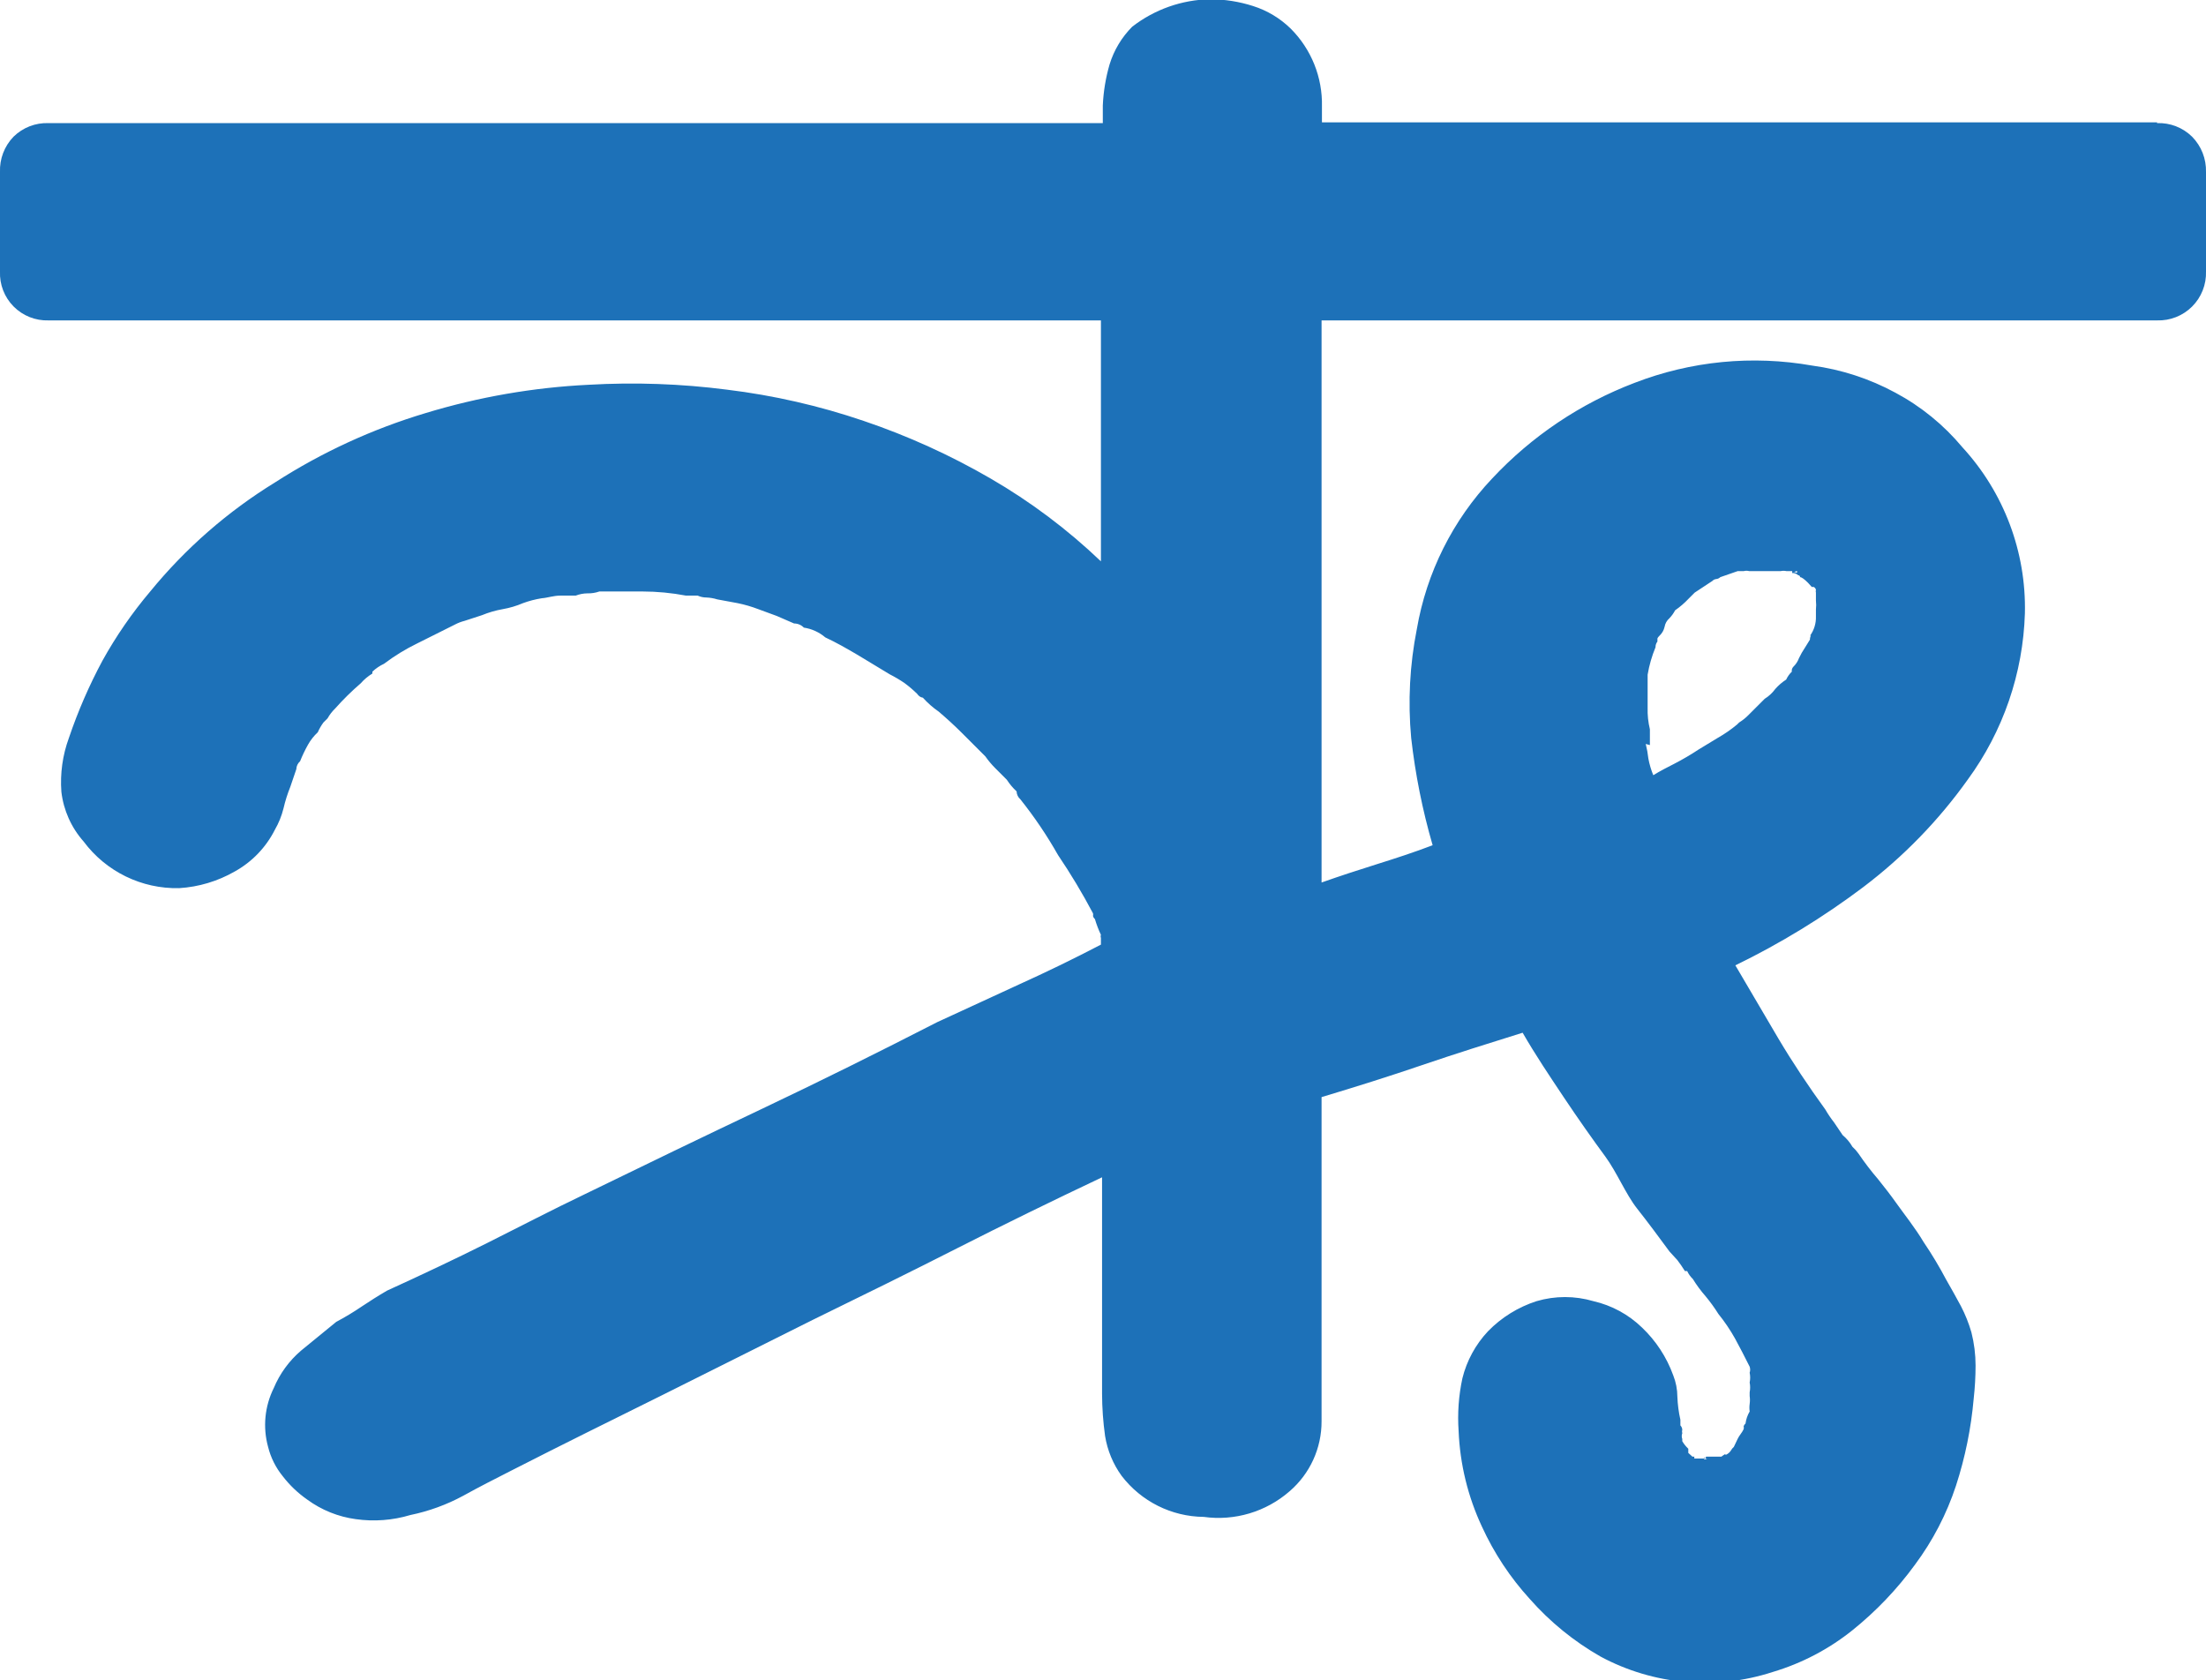
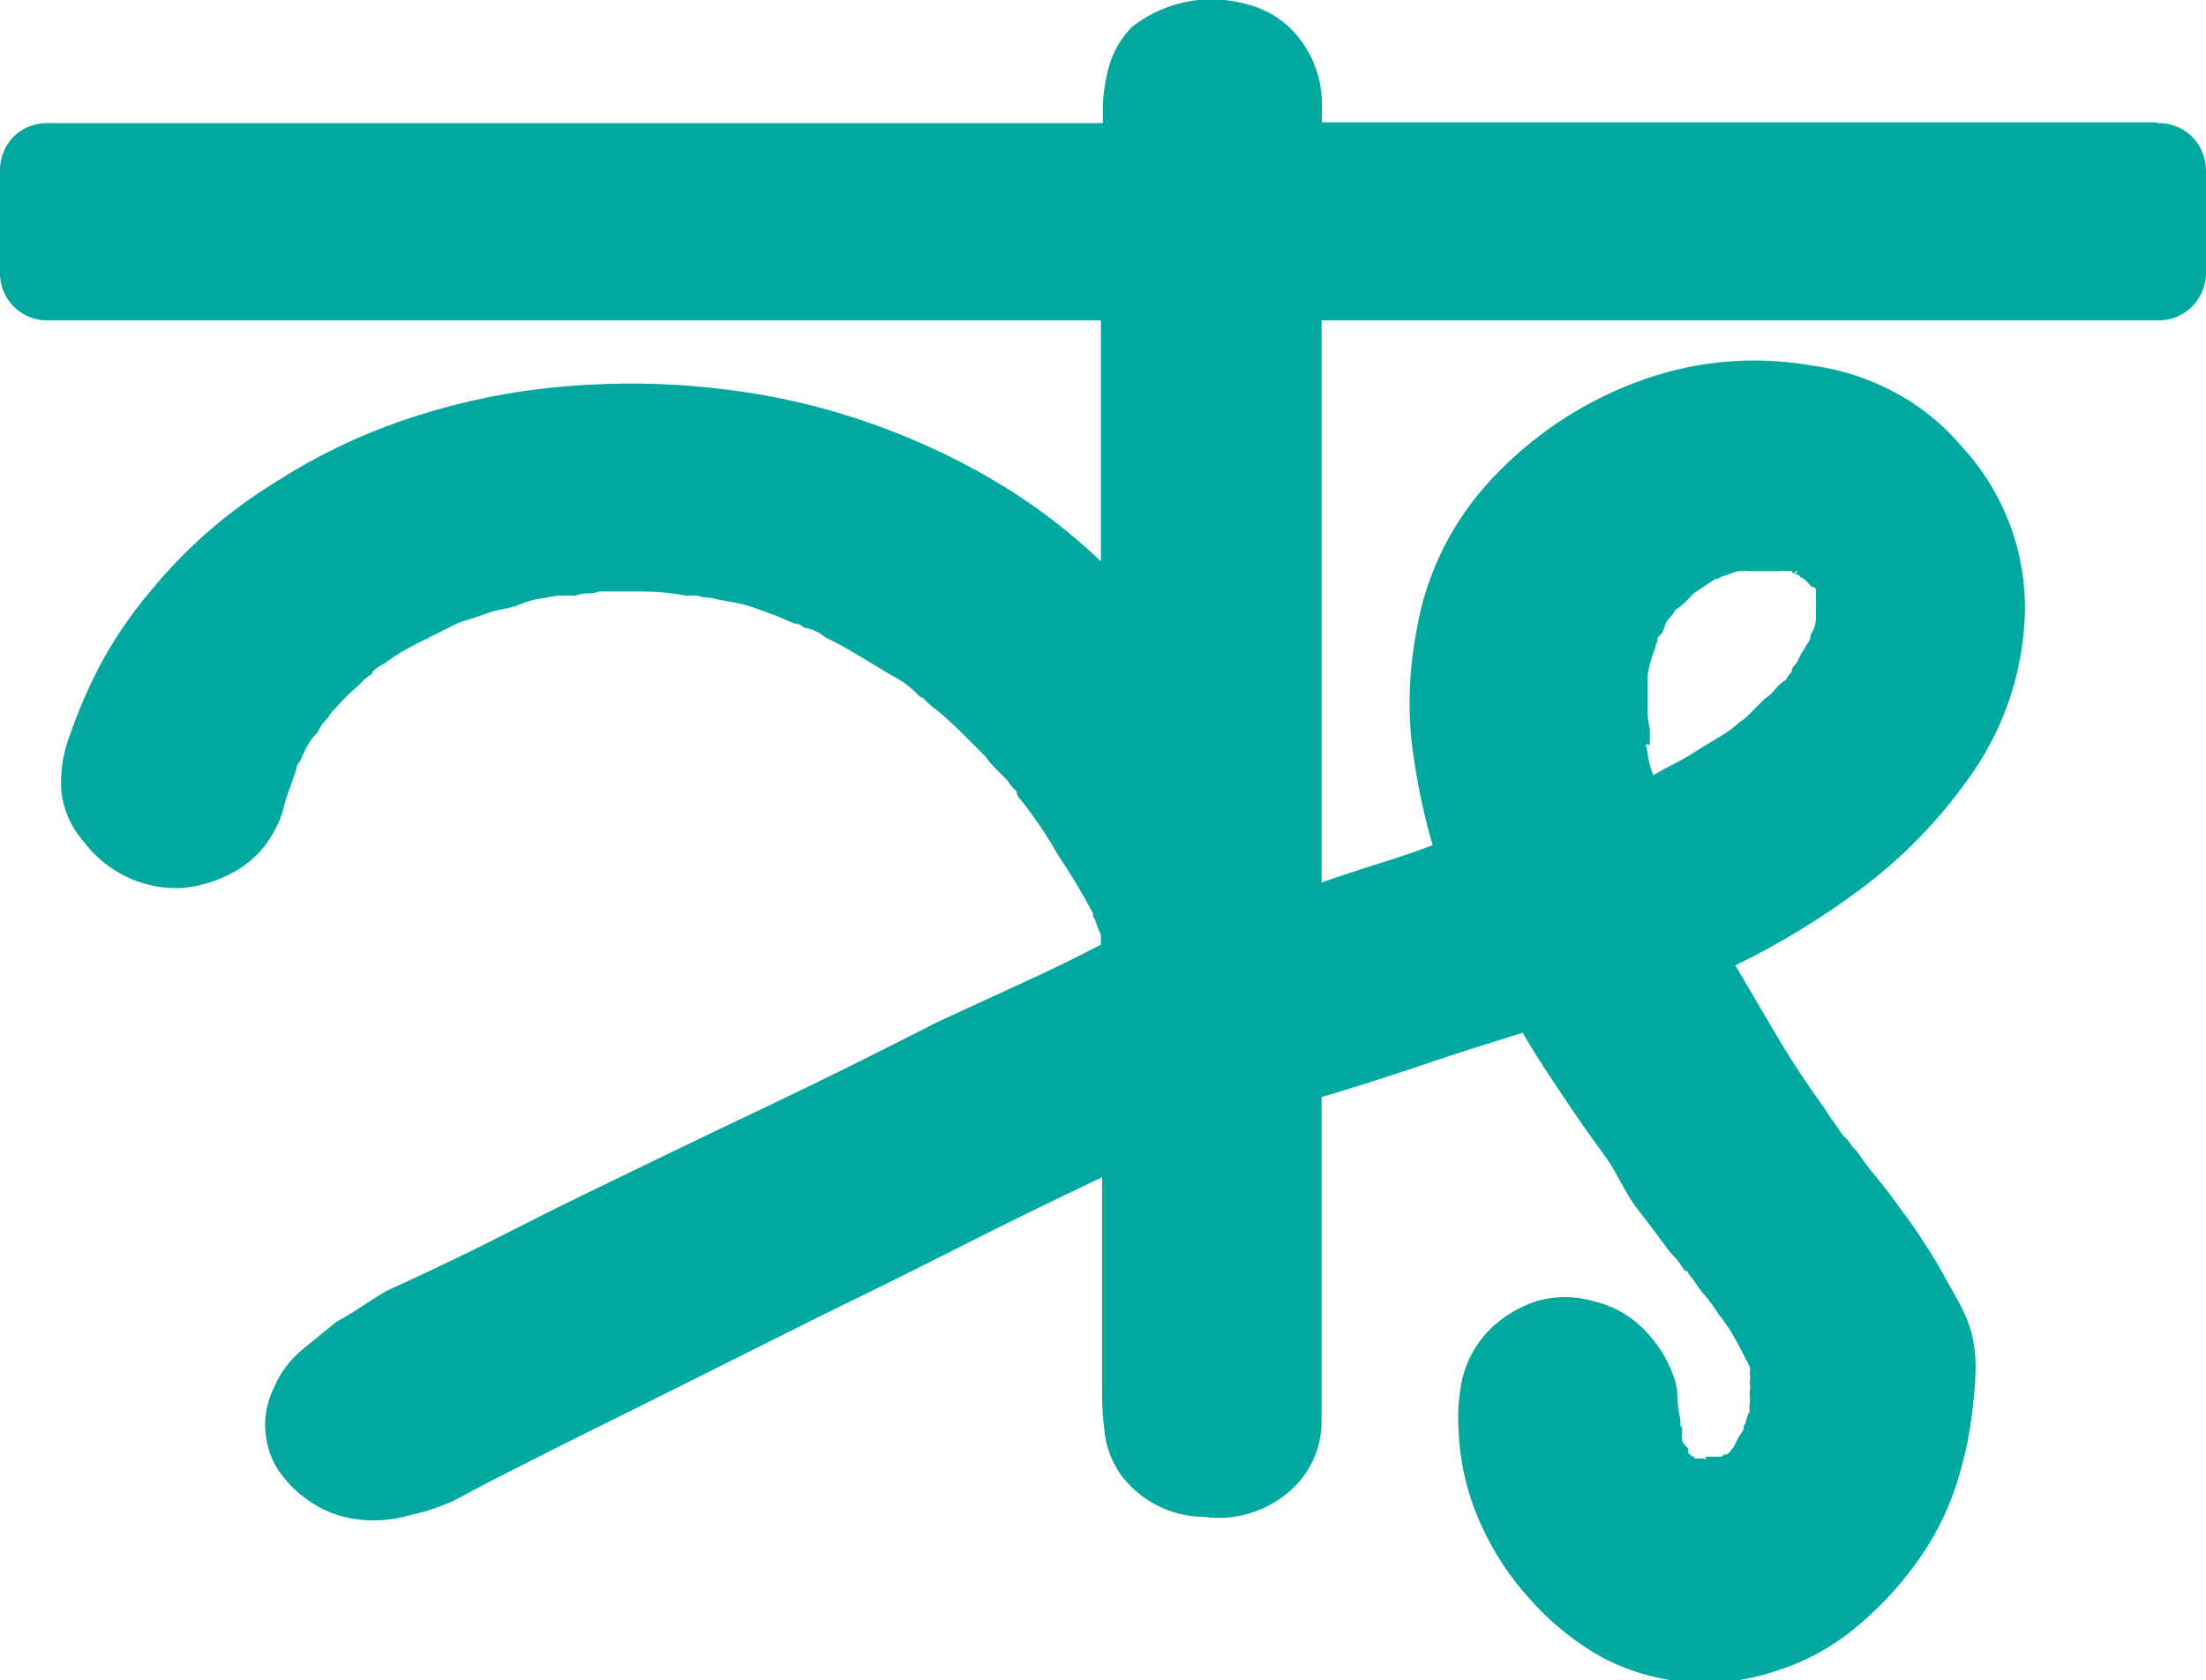
- <svg xmlns="http://www.w3.org/2000/svg" id="Layer_1" data-name="Layer 1" viewBox="0 0 58.59 44.61">
+ <svg xmlns="http://www.w3.org/2000/svg" width="58.59" height="44.61" viewBox="0 0 58.59 44.61">
  <defs>
-     <style>.cls-1{fill:#1d71b8;}</style>
+     <style>
+ 			.cls-1{fill:#00a99f;}
+ 		</style>
  </defs>
  <path class="cls-1" d="M60.66,9.56a1.26,1.26,0,0,1,.93.36,1.29,1.29,0,0,1,.37.94V13.5a1.26,1.26,0,0,1-1.3,1.3H38.47V29.73c.48-.17,1-.34,1.48-.49s1-.32,1.47-.5a17.12,17.12,0,0,1-.57-2.85A10.09,10.09,0,0,1,41,23a7.73,7.73,0,0,1,2-4,10.1,10.1,0,0,1,3.78-2.54,8.82,8.82,0,0,1,4.72-.46,6.44,6.44,0,0,1,2.21.72,6,6,0,0,1,1.78,1.45,6.3,6.3,0,0,1,1.66,4.41A7.88,7.88,0,0,1,55.63,27a13.16,13.16,0,0,1-2.77,2.85,20.62,20.62,0,0,1-3.4,2.08l1.14,1.94c.38.64.8,1.27,1.25,1.89a2.92,2.92,0,0,0,.23.34l.23.34a1.15,1.15,0,0,1,.26.31,1.07,1.07,0,0,1,.16.18c.07.09.07.09,0,0a7.58,7.58,0,0,0,.52.68c.17.21.34.43.51.67s.48.63.7,1a10.6,10.6,0,0,1,.6,1c.14.24.27.48.39.7a3.79,3.79,0,0,1,.28.7,3.6,3.6,0,0,1,.11.88,8,8,0,0,1-.05.88,10.41,10.41,0,0,1-.47,2.31,7.38,7.38,0,0,1-1.09,2.1,9.14,9.14,0,0,1-1.66,1.74,6.23,6.23,0,0,1-2.12,1.11,5.84,5.84,0,0,1-4.57-.41A7.37,7.37,0,0,1,44,48.76a7.45,7.45,0,0,1-1.27-1.92,6.63,6.63,0,0,1-.62-2.54,5,5,0,0,1,.1-1.4,2.81,2.81,0,0,1,.68-1.25,3.14,3.14,0,0,1,1.29-.8,2.67,2.67,0,0,1,1.51,0,2.73,2.73,0,0,1,1.29.7,3.3,3.3,0,0,1,.83,1.27,1.56,1.56,0,0,1,.11.57A3.35,3.35,0,0,0,48,44v.15a.18.18,0,0,1,.05.11.19.19,0,0,0,0,.1.21.21,0,0,0,0,.15v.06a.94.94,0,0,0,.16.2l0,.11.11.1h.05l0,.05h.21c.07,0,.1,0,.1-.05H49s.06,0,.08,0,0,0,.08-.05,0,0,.05,0a.3.3,0,0,0,.13-.11.35.35,0,0,1,.08-.1l.1-.21a.79.79,0,0,1,.08-.13.79.79,0,0,0,.08-.13.15.15,0,0,0,0-.08.18.18,0,0,1,.05-.07.85.85,0,0,1,.11-.32.71.71,0,0,1,0-.2.76.76,0,0,0,0-.21v-.1a.67.67,0,0,0,0-.26.63.63,0,0,0,0-.26.25.25,0,0,0,0-.16v0q-.21-.42-.39-.75a4.64,4.64,0,0,0-.44-.65,4.37,4.37,0,0,0-.34-.47,3.43,3.43,0,0,1-.34-.46.69.69,0,0,1-.15-.21l-.06,0c-.07-.11-.13-.2-.2-.29l-.21-.23c-.28-.38-.56-.76-.86-1.14S46.31,37.42,46,37,45.28,36,44.9,35.43s-.75-1.12-1.09-1.71c-.9.28-1.79.56-2.67.86s-1.77.58-2.67.85v6.43c0,.69,0,1.42,0,2.18a2.44,2.44,0,0,1-.85,1.86,2.87,2.87,0,0,1-2.28.68,2.78,2.78,0,0,1-2.18-1.09,2.48,2.48,0,0,1-.44-1.06,8.32,8.32,0,0,1-.08-1.12V37.56c-1.31.62-2.6,1.25-3.86,1.89s-2.54,1.27-3.81,1.89l-4,2c-1.33.66-2.67,1.32-4,2-.41.21-.85.43-1.3.68a5.12,5.12,0,0,1-1.4.51,3.39,3.39,0,0,1-1.45.11,2.82,2.82,0,0,1-1.29-.52,2.94,2.94,0,0,1-.65-.62,2,2,0,0,1-.39-.78,2.2,2.2,0,0,1,.15-1.56,2.66,2.66,0,0,1,.73-1l.93-.76a7.19,7.19,0,0,0,.68-.41c.21-.14.43-.28.67-.42.9-.41,1.79-.83,2.67-1.27S18,38.44,18.92,38c1.56-.76,3.11-1.51,4.67-2.25s3.11-1.51,4.67-2.31l2.17-1c.73-.33,1.45-.68,2.18-1.06l0-.05c0-.07,0-.12,0-.13a.11.11,0,0,1,0-.08,2.92,2.92,0,0,1-.16-.42.15.15,0,0,1-.05-.08.18.18,0,0,0,0-.07A16.59,16.59,0,0,0,31.47,29a11.23,11.23,0,0,0-1-1.48.29.29,0,0,1-.1-.21,1.65,1.65,0,0,1-.26-.31l-.31-.31a2.38,2.38,0,0,1-.26-.31l-.62-.62c-.21-.21-.42-.4-.62-.57a2.38,2.38,0,0,1-.42-.37s-.08,0-.15-.1a3.07,3.07,0,0,0-.34-.29,3.64,3.64,0,0,0-.39-.23l-.86-.52c-.29-.17-.57-.33-.85-.46a1.14,1.14,0,0,0-.57-.26.36.36,0,0,0-.26-.11L24,22.65l-.49-.18a3.47,3.47,0,0,0-.55-.16l-.54-.1a1.1,1.1,0,0,0-.29-.05.56.56,0,0,1-.23-.05h-.31A6.29,6.29,0,0,0,20.43,22H19.29a.89.89,0,0,1-.32.05.89.89,0,0,0-.31.06h-.41c-.18,0-.34.06-.49.07a2.64,2.64,0,0,0-.5.13,2.41,2.41,0,0,1-.54.16,2.66,2.66,0,0,0-.55.16l-.46.15a1.17,1.17,0,0,0-.26.1l-1,.5a5.33,5.33,0,0,0-.88.54,1.18,1.18,0,0,0-.31.21l0,.05a1.32,1.32,0,0,0-.31.26,7.17,7.17,0,0,0-.68.67,1.13,1.13,0,0,0-.2.26l-.11.11a1.36,1.36,0,0,0-.15.26,1.35,1.35,0,0,0-.26.33,3.67,3.67,0,0,0-.21.44.29.29,0,0,0-.1.21l-.16.47a3.83,3.83,0,0,0-.18.57,2.2,2.2,0,0,1-.23.57,2.61,2.61,0,0,1-1.07,1.11,3.39,3.39,0,0,1-1.47.44,3.08,3.08,0,0,1-2.54-1.24A2.41,2.41,0,0,1,5,27.32a3.42,3.42,0,0,1,.2-1.43,13.49,13.49,0,0,1,.89-2.05A11.42,11.42,0,0,1,7.36,22a13.21,13.21,0,0,1,3.32-2.9,15.72,15.72,0,0,1,4-1.84A17.86,17.86,0,0,1,19,16.51a19.83,19.83,0,0,1,3.68.13,18,18,0,0,1,3.63.83A18.61,18.61,0,0,1,29.68,19a15.49,15.49,0,0,1,2.93,2.2V14.8H4.66a1.25,1.25,0,0,1-1.29-1.3V10.86a1.28,1.28,0,0,1,.36-.94,1.26,1.26,0,0,1,.93-.36h28V9.09A4.66,4.66,0,0,1,32.84,8a2.43,2.43,0,0,1,.6-1,3.48,3.48,0,0,1,2.07-.73,3.77,3.77,0,0,1,1.14.18,2.51,2.51,0,0,1,1,.6,2.83,2.83,0,0,1,.83,2.07v.42H60.66ZM47.08,26.05a2.92,2.92,0,0,1,.07.39,2.24,2.24,0,0,0,.13.44c.18-.11.37-.21.57-.31a6.88,6.88,0,0,0,.63-.37l.51-.31a3.46,3.46,0,0,0,.52-.36l.05-.05a1.32,1.32,0,0,0,.26-.21l.42-.42a1,1,0,0,0,.28-.26,1.37,1.37,0,0,1,.29-.25.69.69,0,0,1,.15-.21A.15.15,0,0,1,51,24a.61.61,0,0,0,.15-.23,2.14,2.14,0,0,1,.16-.28l.13-.21c0-.1.06-.14,0-.1a.83.83,0,0,0,.16-.52s0-.1,0-.18a1.12,1.12,0,0,0,0-.24v-.05s0,0,0-.1v-.06a.11.11,0,0,1,0-.07s0-.05-.06-.08l-.05,0-.1-.11q-.15-.15-.21-.15s0-.05-.05-.05a.21.21,0,0,0-.16-.06v-.05l-.15,0a.35.35,0,0,0-.16,0h-.83a.28.28,0,0,0-.15,0l-.16,0-.46.16a.18.18,0,0,1-.11.05.16.16,0,0,0-.1.05l-.47.31h0l-.16.16a2.23,2.23,0,0,1-.36.31.91.91,0,0,1-.15.21.39.39,0,0,0-.13.23.45.45,0,0,1-.13.23s-.06.06-.06.08,0,0,0,.08a.23.23,0,0,0-.05.15,3.36,3.36,0,0,0-.21.73v.88a2.16,2.16,0,0,0,.06.57v.42Zm1.24-4c-.07.07-.1.1-.1.08S48.25,22.09,48.32,22.05Zm.31,23s.06,0,.08,0S48.7,45.06,48.63,45ZM51,21.48c.06,0,.1.05.1,0S51.08,21.48,51,21.48Zm.62.63,0,.1Z" transform="translate(-3.37 -6.29)" />
</svg>
